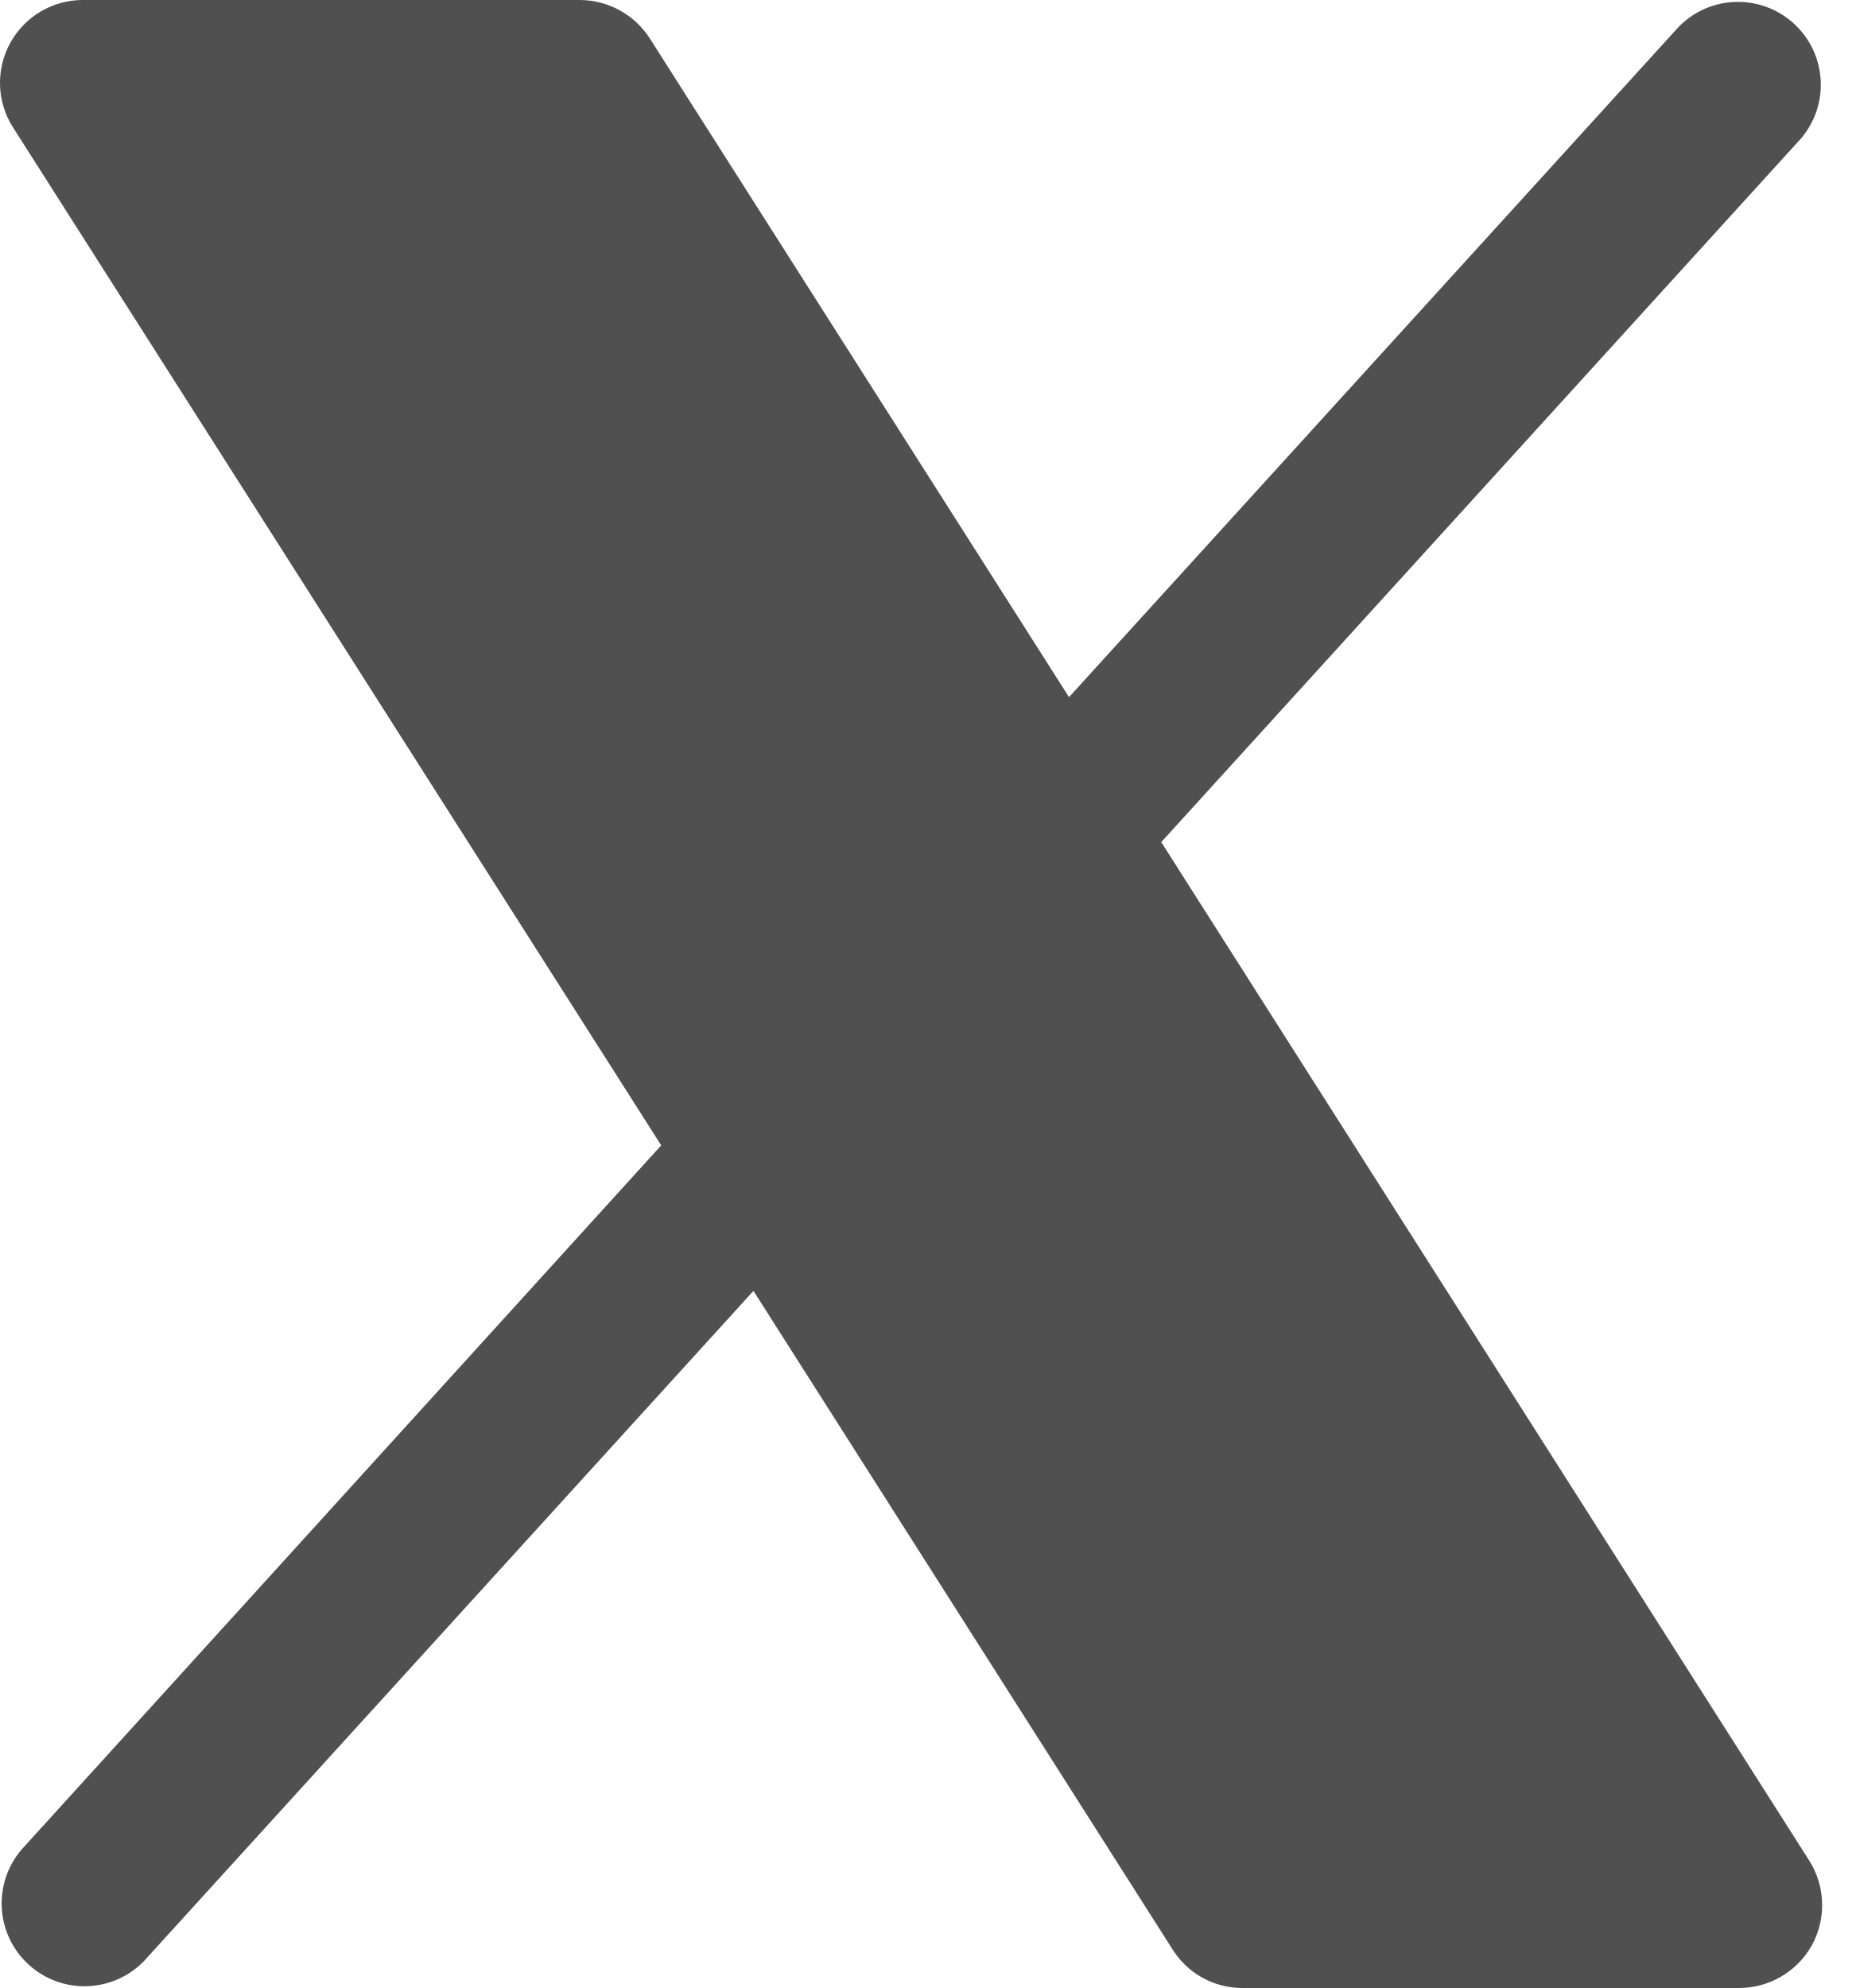
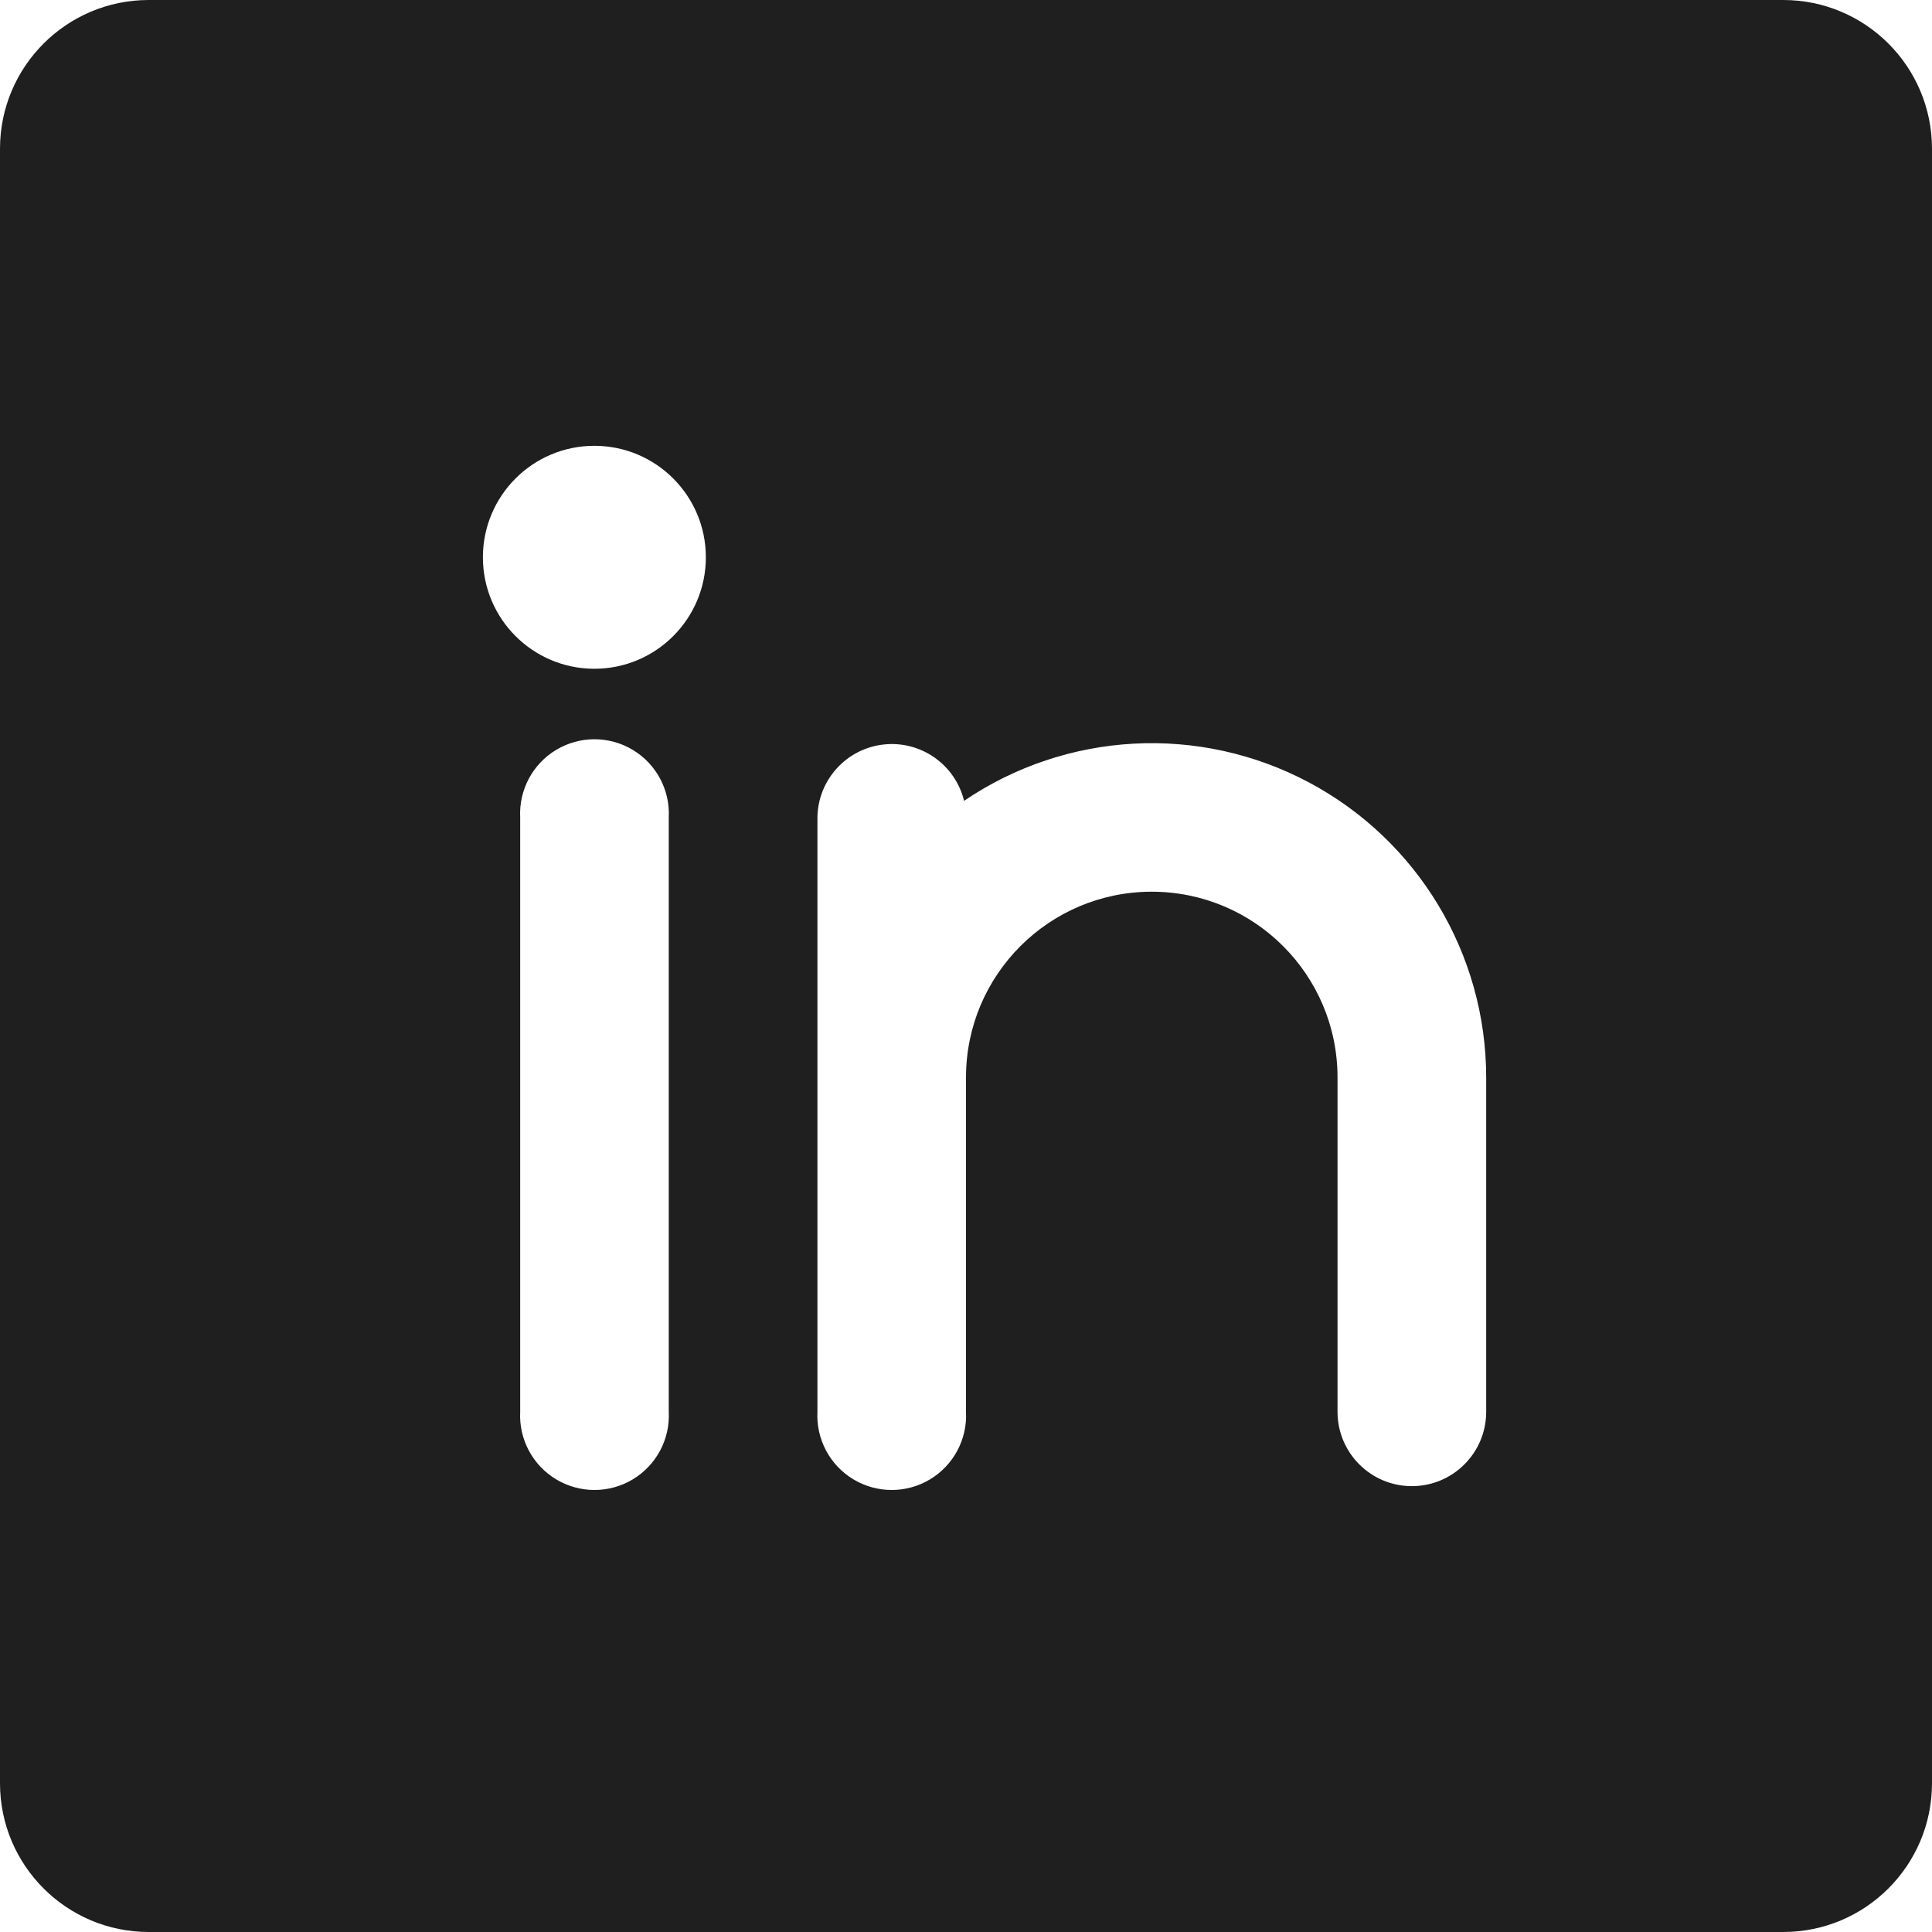
- <svg xmlns="http://www.w3.org/2000/svg" width="14" height="15" fill="none">
-   <path fill="#505050" d="M13.672 14.676a.63.63 0 0 1-.547.324h-3.75a.62.62 0 0 1-.527-.29L5.685 9.74l-4.597 5.055a.625.625 0 0 1-.925-.84l4.826-5.313L.098.961A.625.625 0 0 1 .625 0h3.75a.63.63 0 0 1 .528.29l3.163 4.97L12.663.206a.625.625 0 0 1 .925.84L8.762 6.354l4.89 7.686a.63.63 0 0 1 .02.636" />
+ <svg xmlns="http://www.w3.org/2000/svg" width="20" height="20" fill="none">
+   <path fill="#1f1f1f" d="M18.462 0H1.538A1.54 1.54 0 0 0 0 1.538v16.924A1.54 1.54 0 0 0 1.538 20h16.924A1.54 1.54 0 0 0 20 18.462V1.538A1.54 1.54 0 0 0 18.462 0M6.923 14.615a.77.77 0 1 1-1.538 0V8.462a.77.77 0 1 1 1.538 0zm-.77-7.692a1.154 1.154 0 1 1 0-2.308 1.154 1.154 0 0 1 0 2.308m9.232 7.692a.769.769 0 1 1-1.539 0v-3.461a1.923 1.923 0 0 0-3.846 0v3.461a.77.77 0 1 1-1.538 0V8.462A.77.77 0 0 1 9.98 8.29a3.462 3.462 0 0 1 5.405 2.864z" />
</svg>
